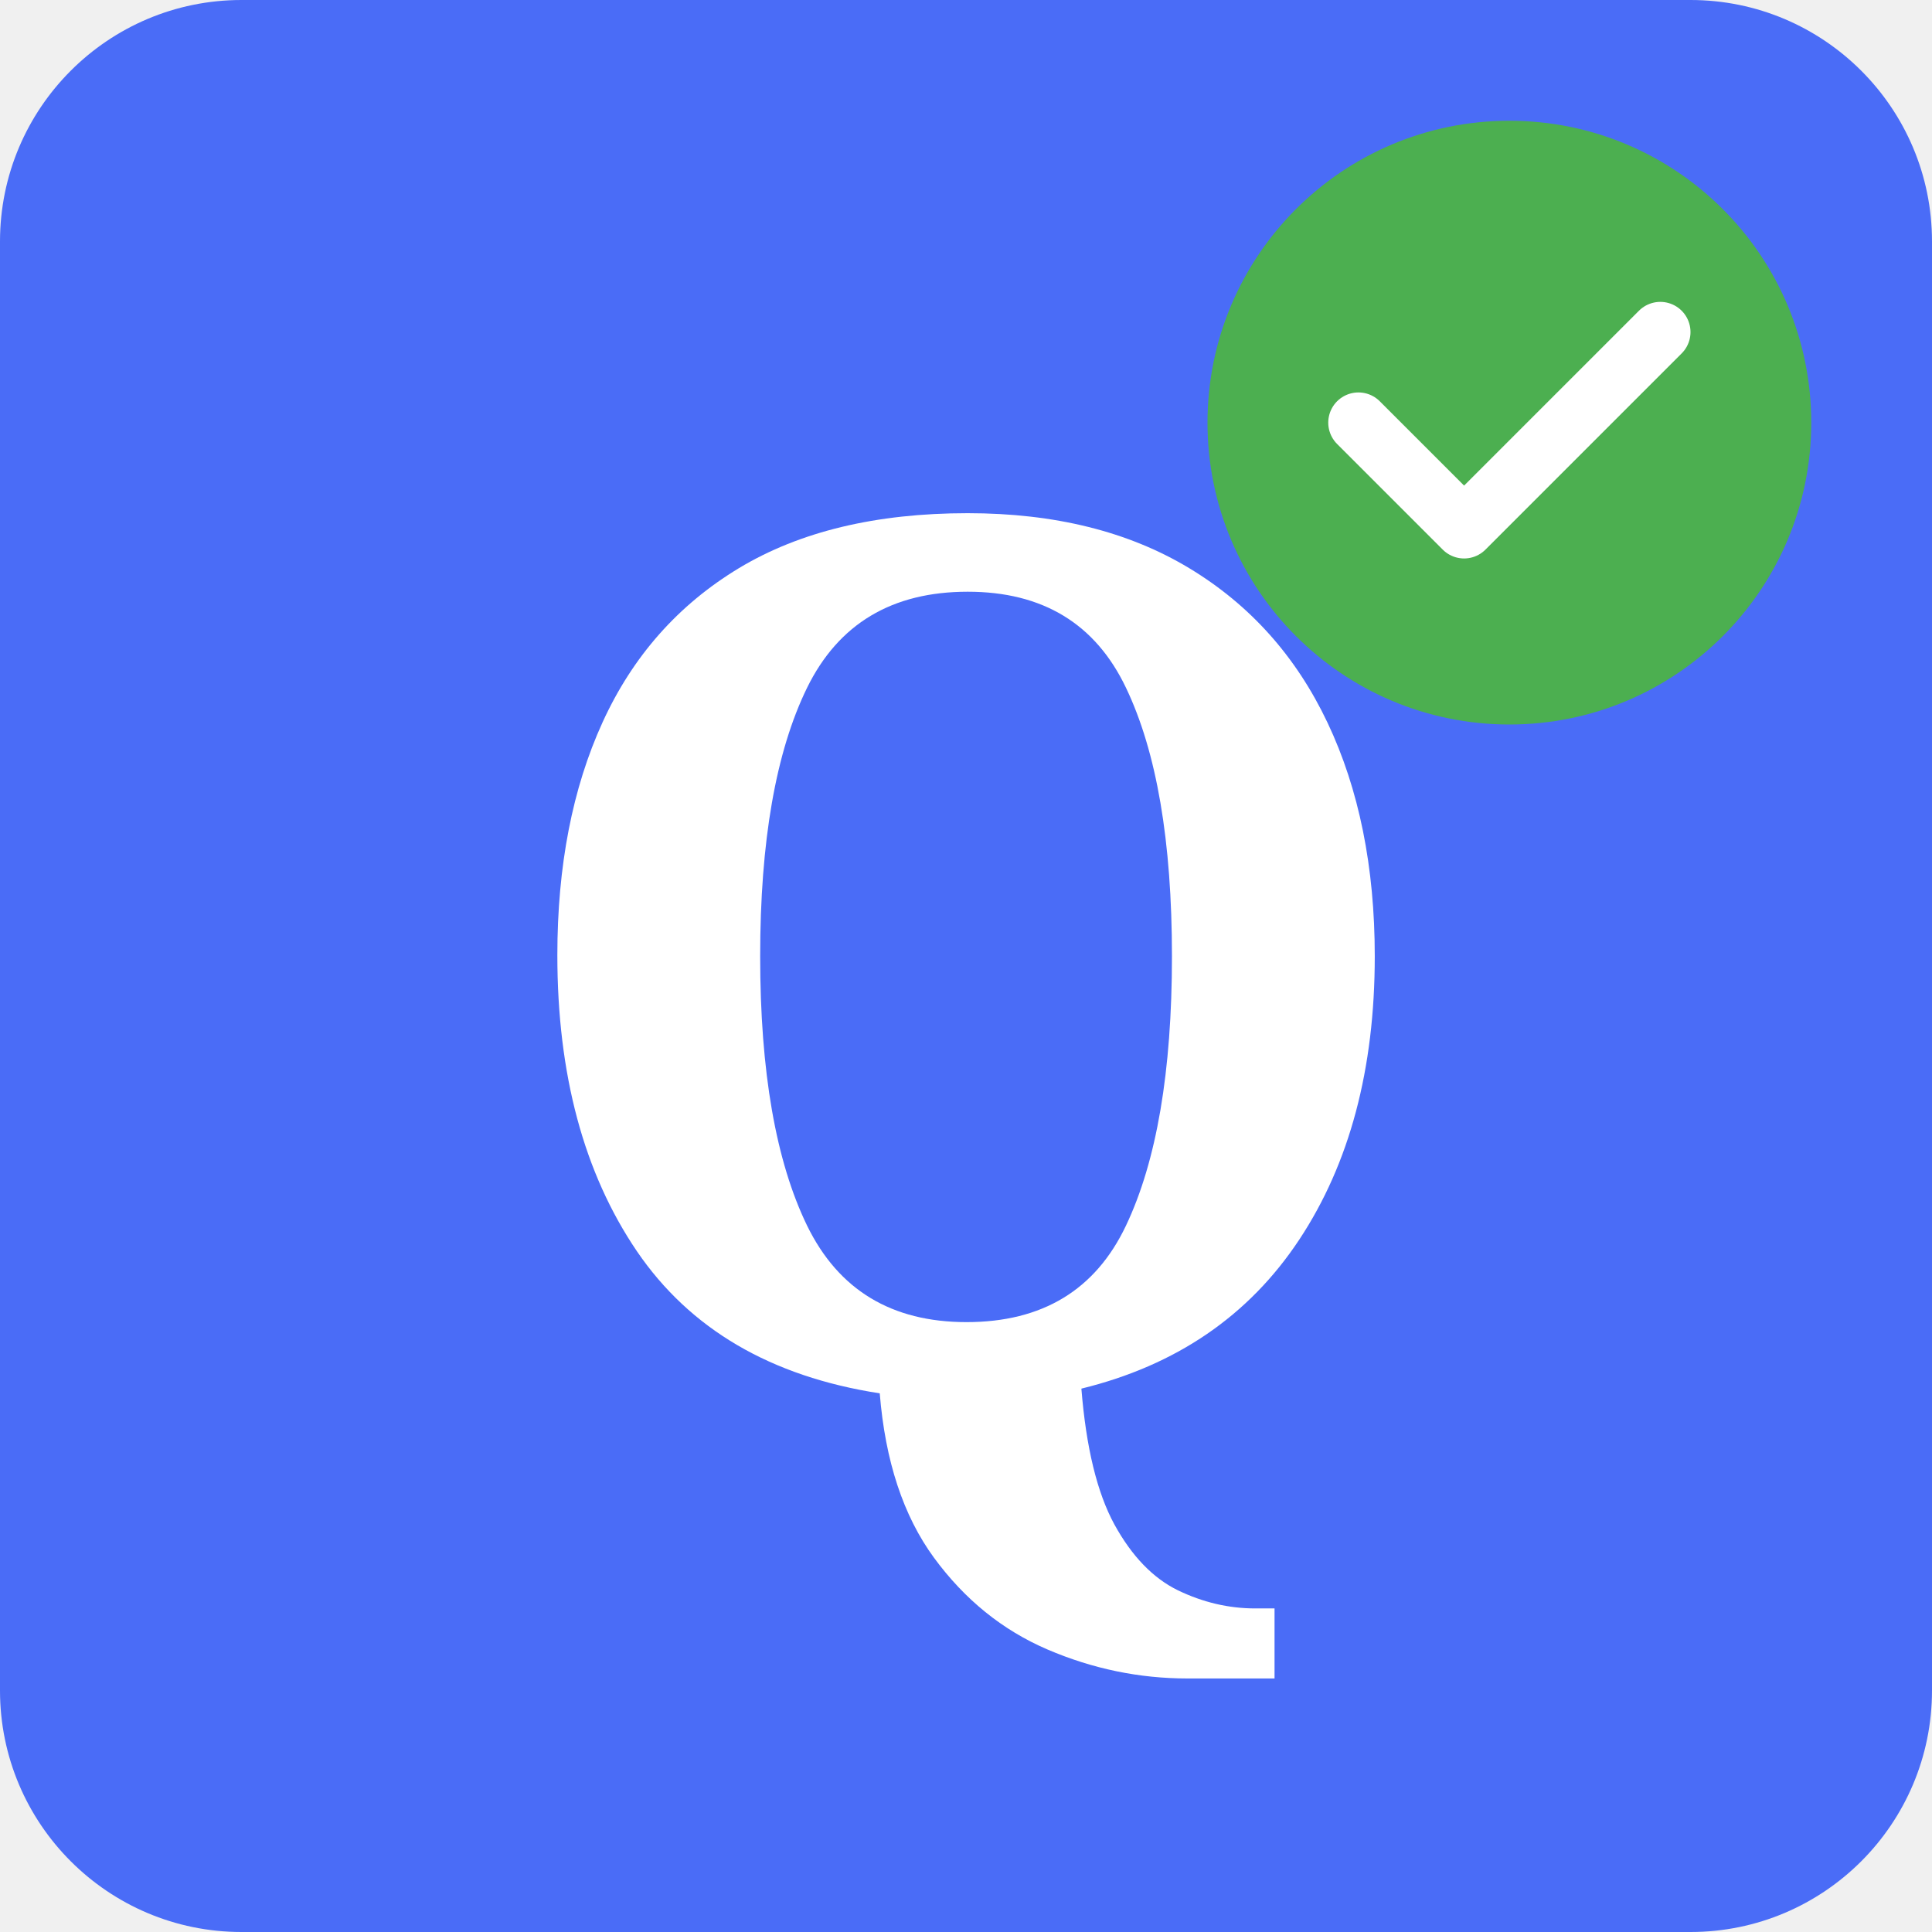
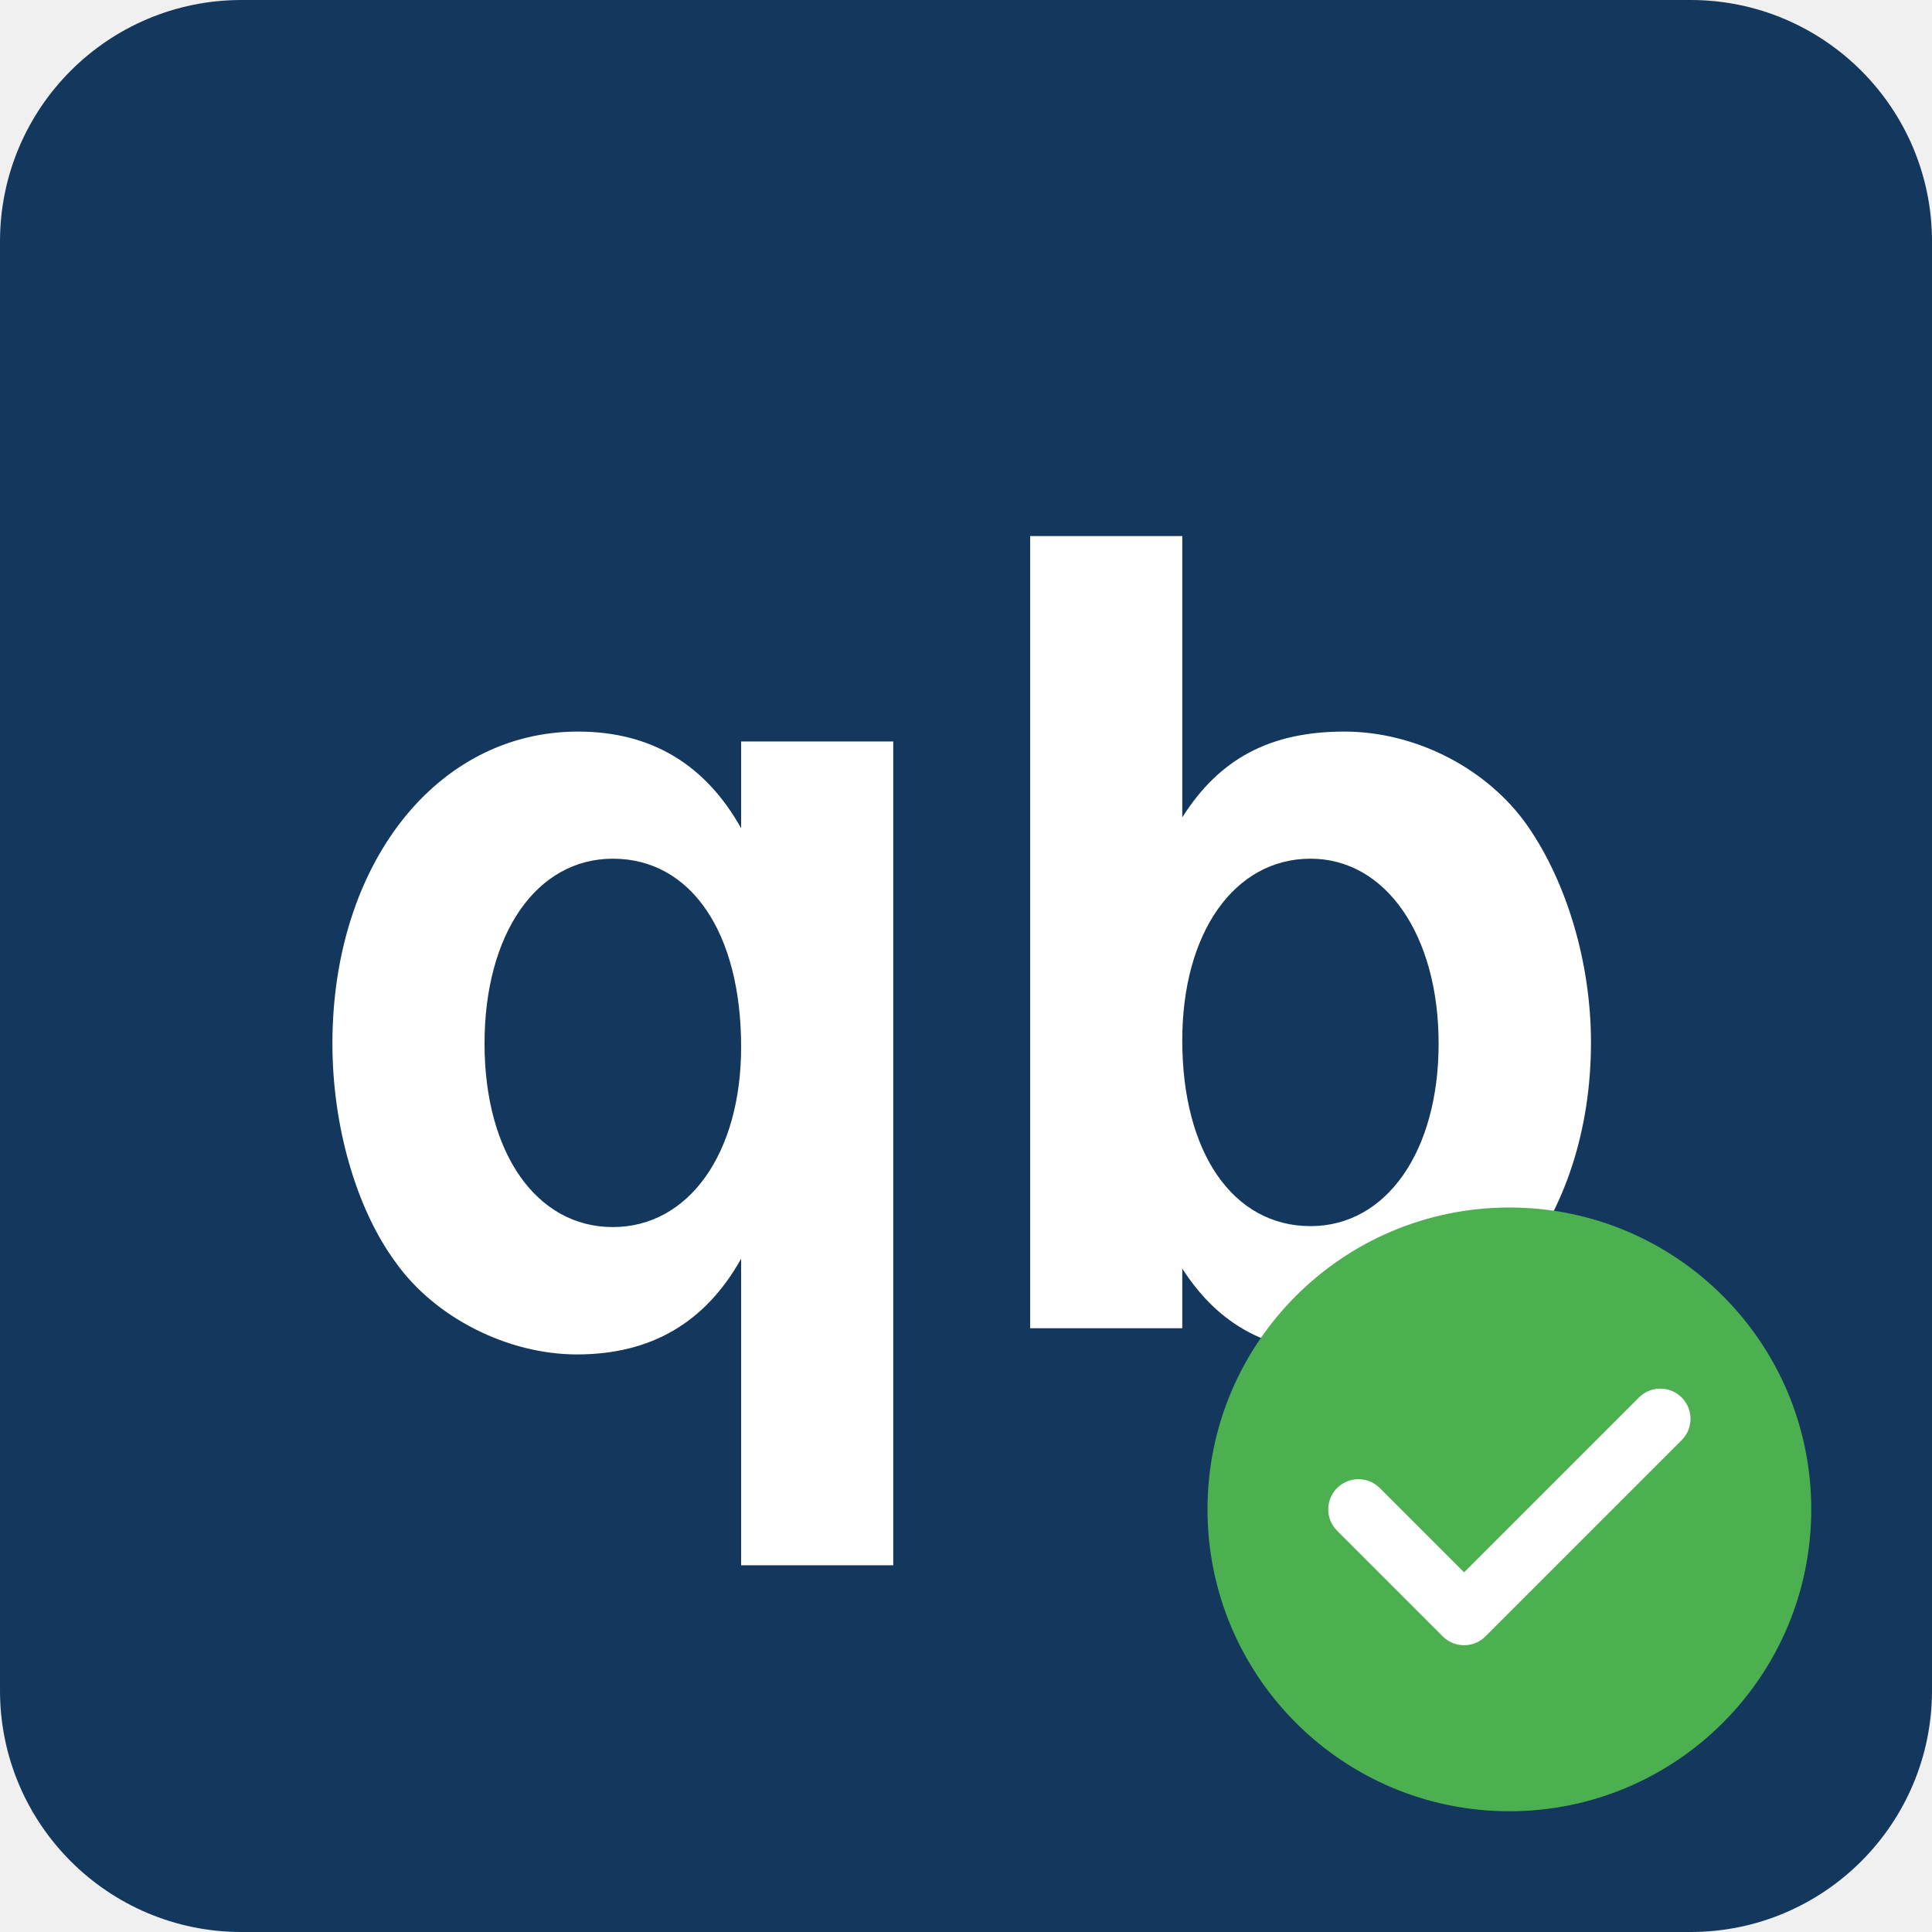
<svg xmlns="http://www.w3.org/2000/svg" viewBox="0 0 128 128">
-   <rect width="128" height="128" rx="16" fill="#4a6cf7" />
-   <text x="64" y="92" text-anchor="middle" font-family="Georgia, serif" font-size="80" font-weight="700" fill="#fff">Q</text>
-   <circle cx="100" cy="28" r="20" fill="#4caf50" />
-   <path d="M90 28 l7 7 l13 -13" stroke="#fff" stroke-width="4" fill="none" stroke-linecap="round" stroke-linejoin="round" />
+   <rect width="128" height="128" rx="16" fill="#14375E" />
+   <text x="64" y="88" text-anchor="middle" font-family="system-ui, -apple-system, 'Segoe UI', Helvetica, Arial, sans-serif" font-size="72" font-weight="700" fill="#fff">qb</text>
+   <circle cx="100" cy="100" r="20" fill="#4caf50" />
+   <path d="M90 100 l7 7 l13 -13" stroke="#fff" stroke-width="4" fill="none" stroke-linecap="round" stroke-linejoin="round" />
</svg>
